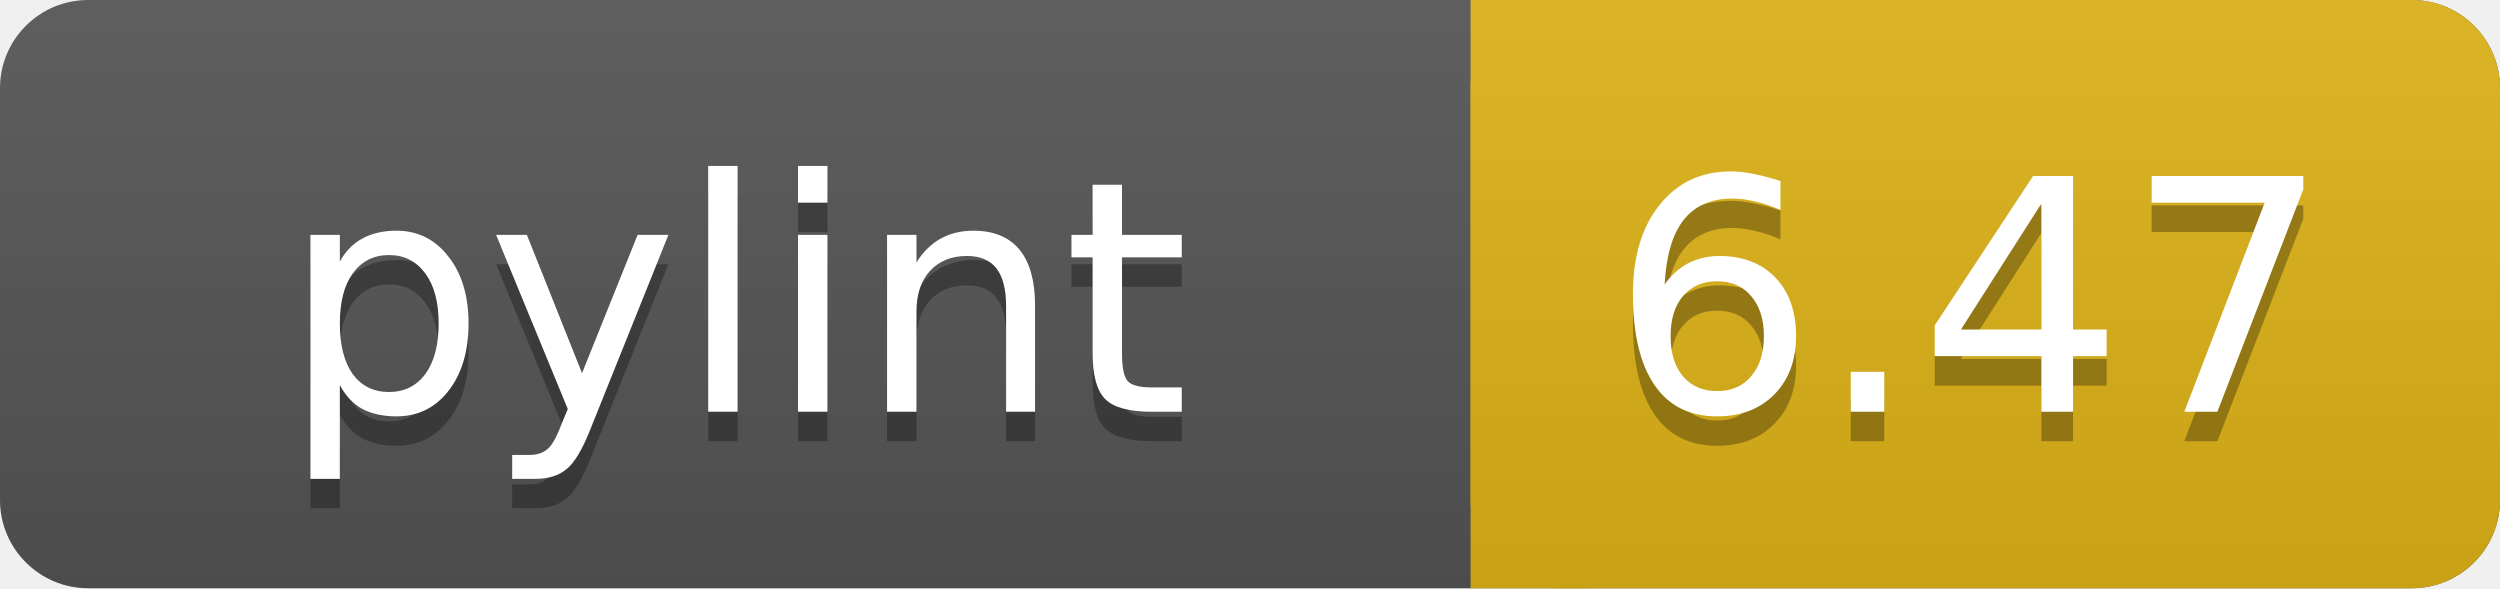
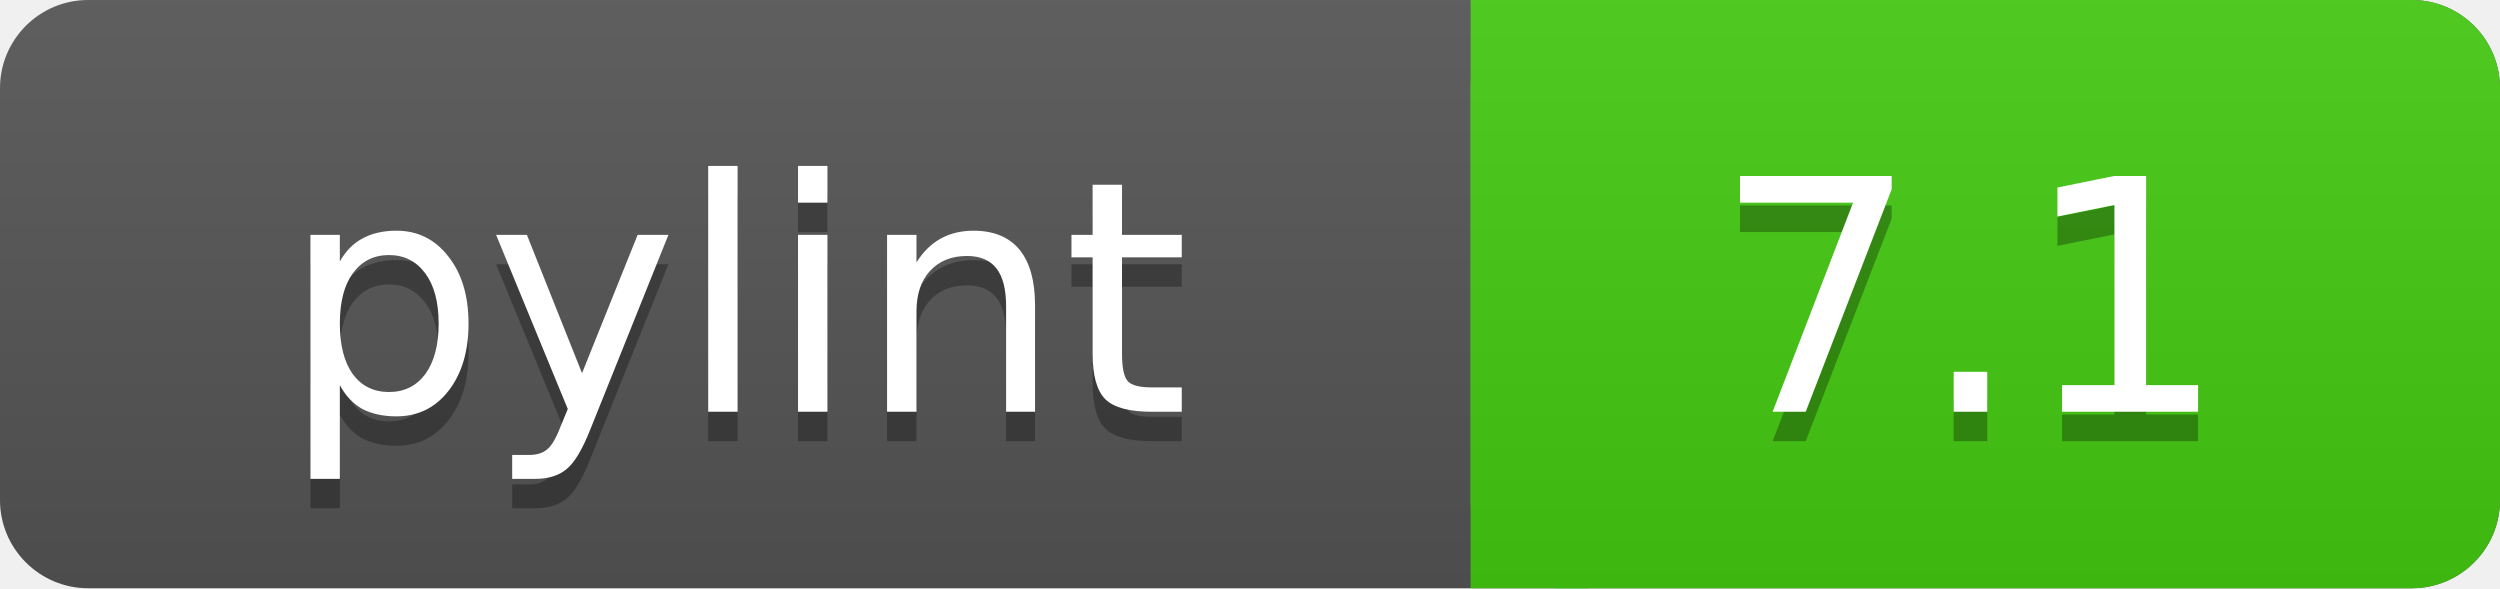
<svg xmlns="http://www.w3.org/2000/svg" width="85" height="20">
  <linearGradient id="a" x2="0" y2="100%">
    <stop offset="0" stop-color="#bbb" stop-opacity=".1" />
    <stop offset="1" stop-opacity=".1" />
  </linearGradient>
  <rect rx="3" width="85" height="20" fill="#555" />
-   <rect rx="3" x="50" width="35" height="20" fill="#dfb317" />
-   <path fill="#dfb317" d="M50 0h4v20h-4z" />
+   <rect rx="3" x="50" width="35" height="20" fill="#44cc11" />
+   <path fill="#44cc11" d="M50 0h4v20h-4z" />
  <rect rx="3" width="85" height="20" fill="url(#a)" />
  <g fill="#fff" text-anchor="middle" font-family="DejaVu Sans,Verdana,Geneva,sans-serif" font-size="11">
    <text x="25" y="15" fill="#010101" fill-opacity=".3">pylint</text>
    <text x="25" y="14">pylint</text>
-     <text x="67" y="15" fill="#010101" fill-opacity=".3">6.47</text>
-     <text x="67" y="14">6.47</text>
+     <text x="67" y="15" fill="#010101" fill-opacity=".3">7.1</text>
+     <text x="67" y="14">7.1</text>
  </g>
</svg>
